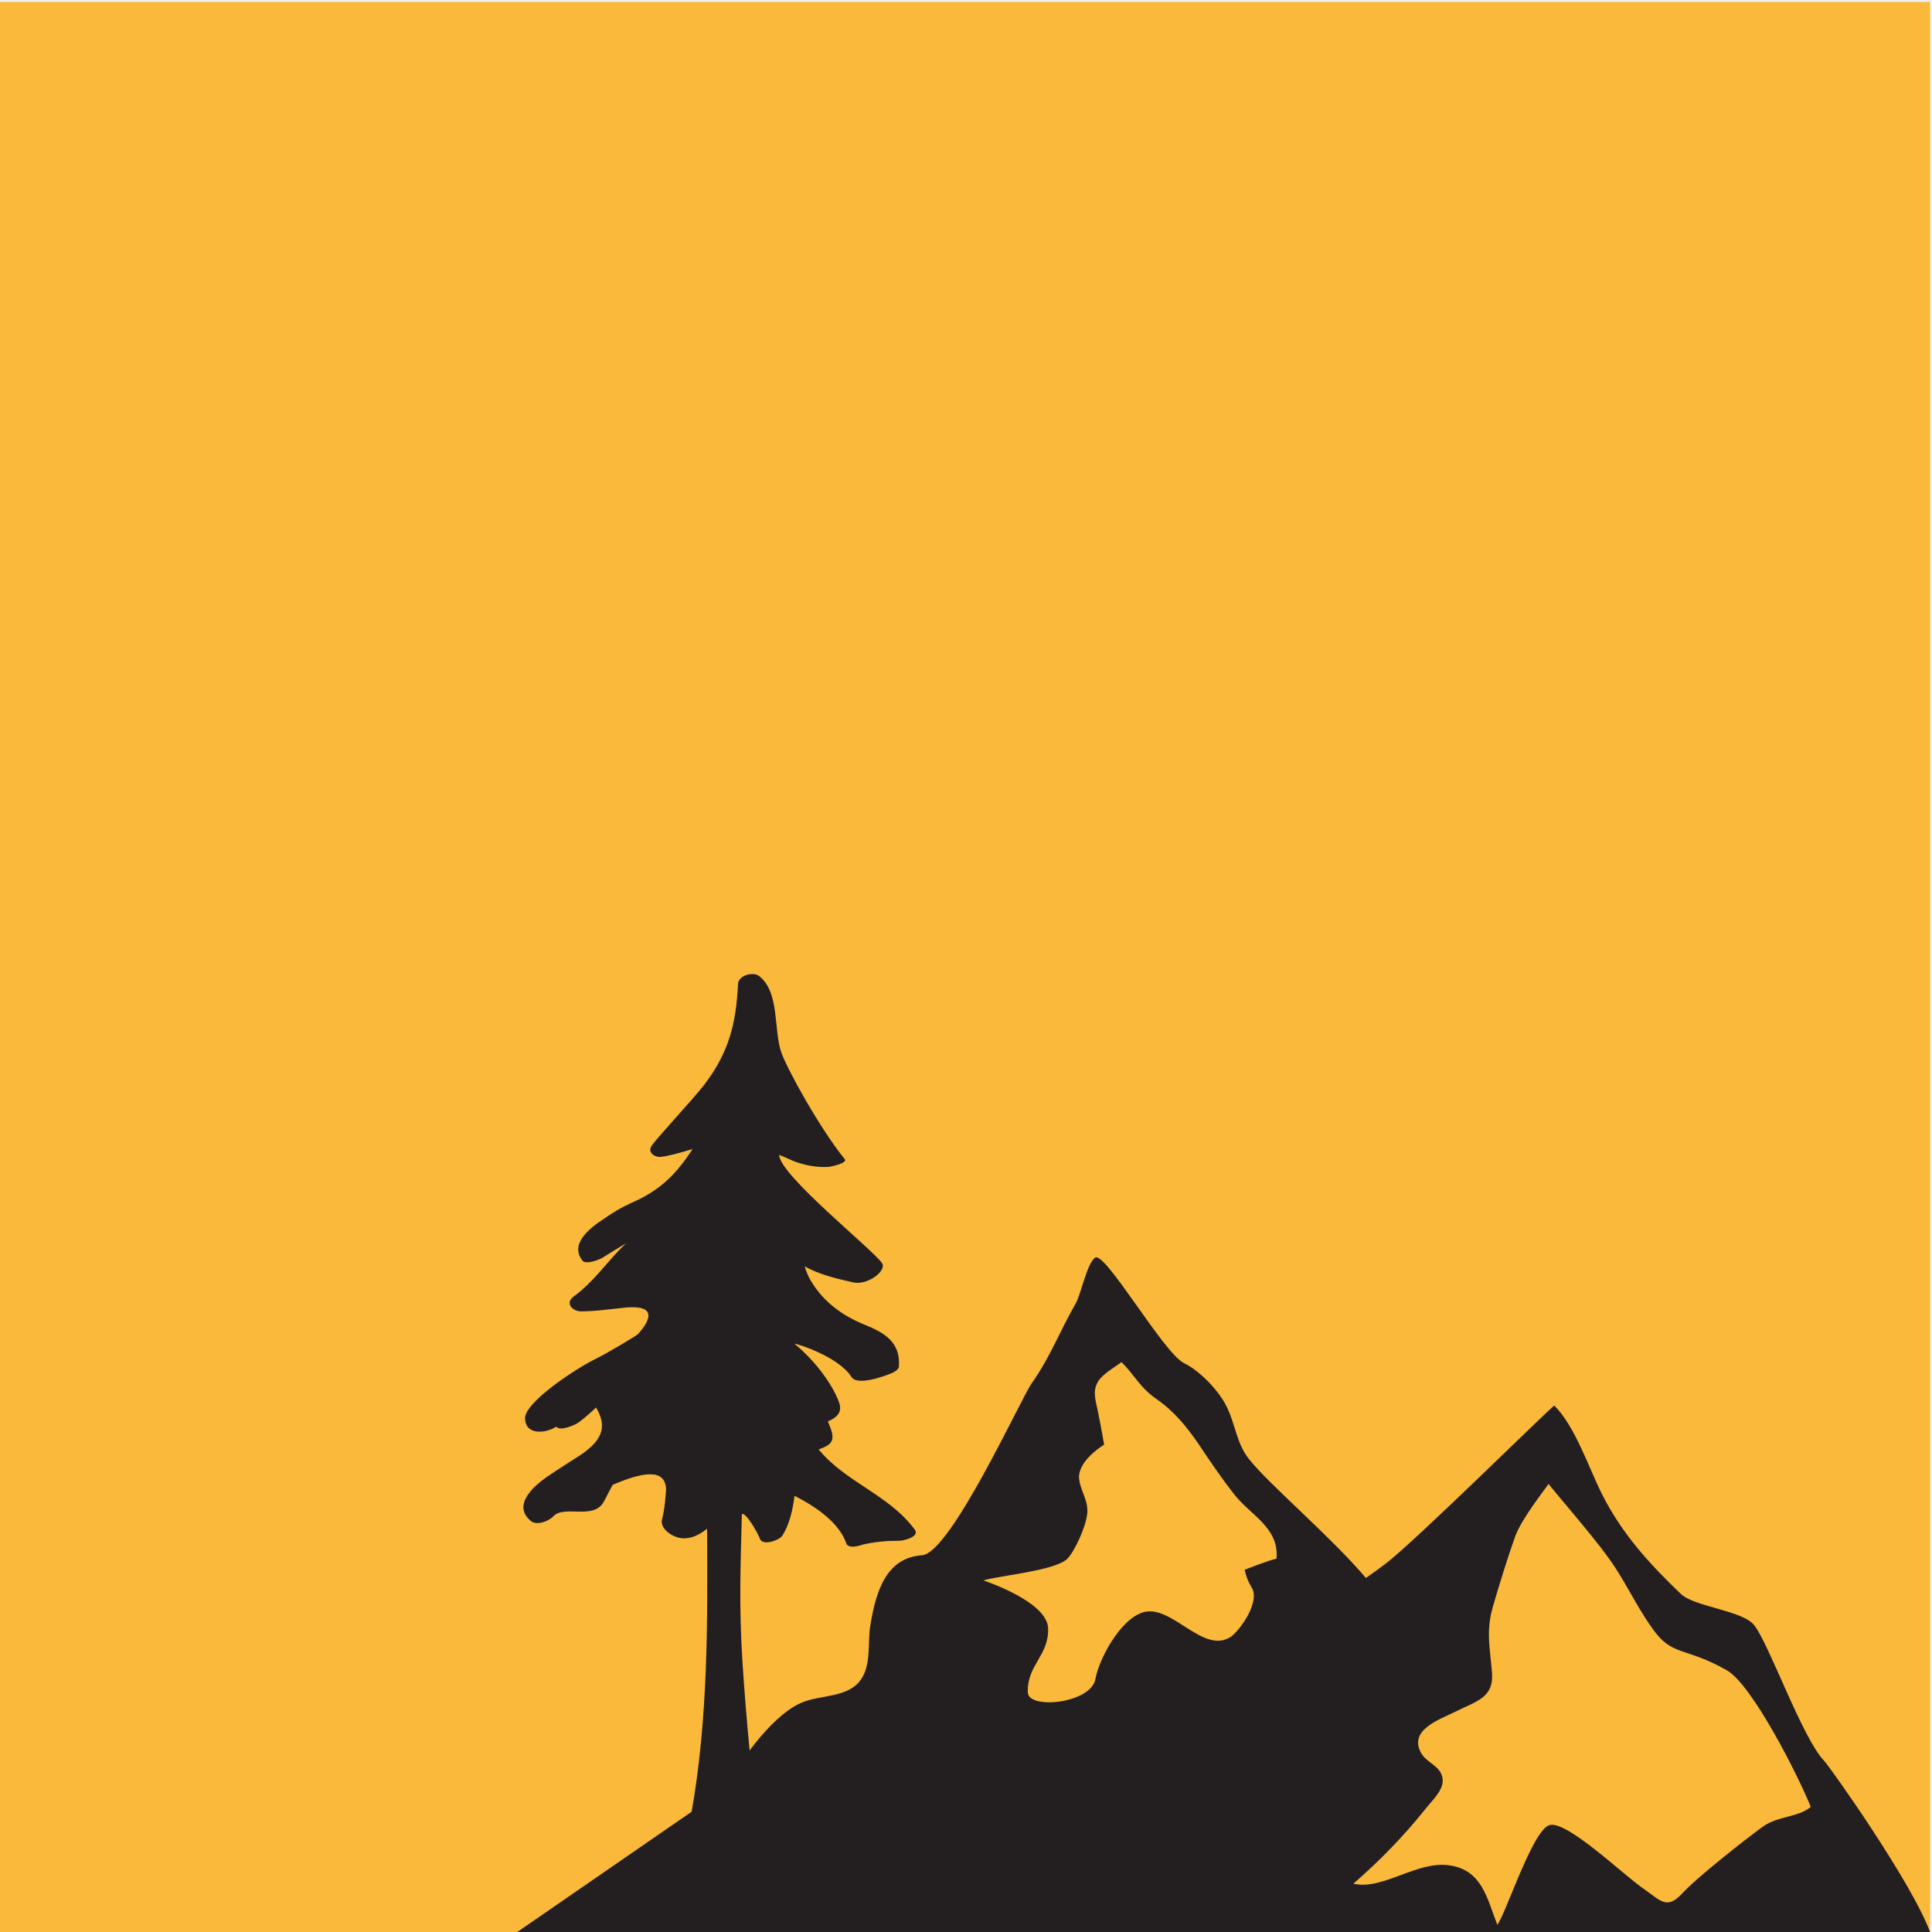
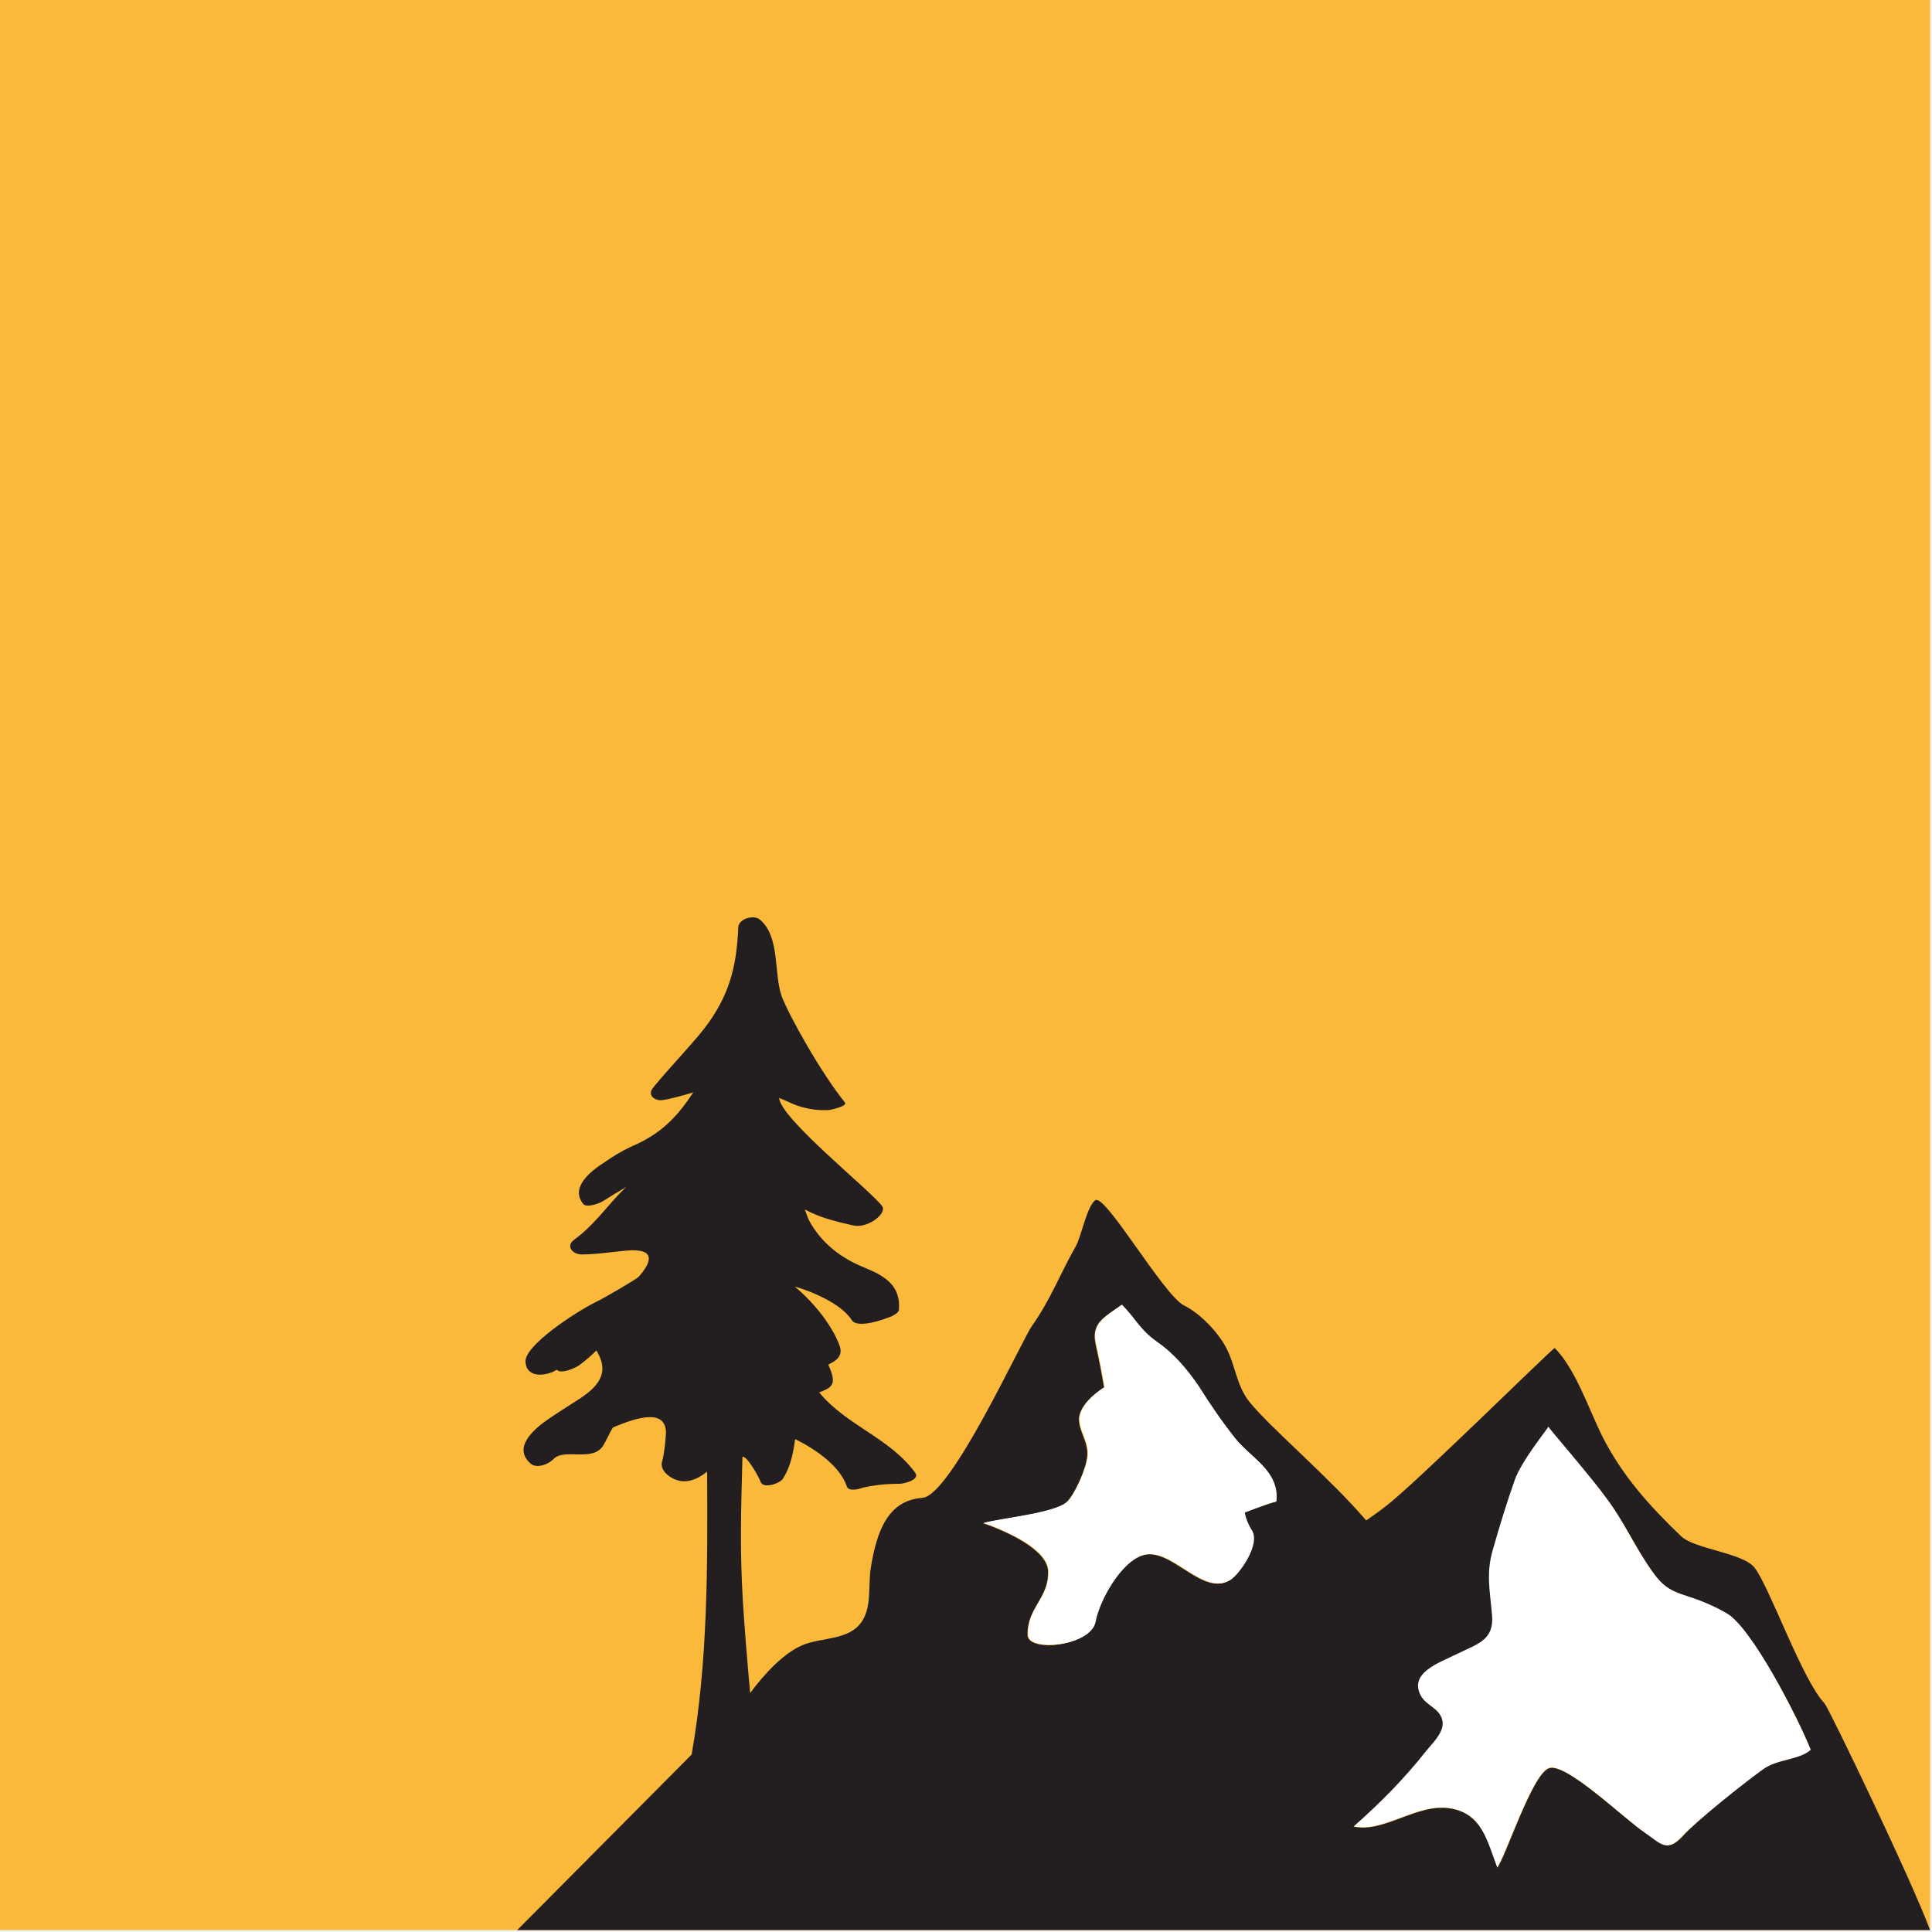
- <svg xmlns="http://www.w3.org/2000/svg" version="1.1" id="Layer_1" x="0px" y="0px" viewBox="0 0 400 400" enable-background="new 0 0 400 400" xml:space="preserve">
-   <rect x="0" y="0.4" fill="#FAB93B" width="399.6" height="399.6" />
-   <path fill="#231F20" d="M120.1,301.3c-2.3,1.5-4.6,2.9-6.9,4.5c-3,2.1-7.1,5.9-3.3,9.1c1.2,1,3.6,0.1,4.6-0.9  c2.2-2.5,8.2,0.7,10.4-2.9c0.4-0.6,1.6-3.2,2-3.7c5.6-2.4,10.9-3.7,11,1c0,0.3-0.3,4.4-0.8,6c-0.7,2,2.2,4.1,4.5,4.1  c1.7,0,3.3-0.8,4.8-2c0.1,19.7,0.2,39.2-3.2,58.6L107.1,400h292.5c-3.9-10.5-20.9-34.4-21.9-35.4c-4.6-4.8-11.4-24.2-14.5-28.1  c-2.4-3.1-12.4-3.8-15.2-6.5c-6.6-6.3-12.1-12.4-16.2-20.4c-2.8-5.5-5.6-14.2-10-18.6c-1.1,0.7-29,28.3-35,32.8c-1.3,1-2.7,2-4,2.9  c-7.4-8.7-20-19.3-24.2-24.6c-2.7-3.4-2.8-7.4-4.8-11.2c-1.6-3.1-5.4-7.1-8.7-8.7c-4.3-2.2-16.4-23.4-18.4-21.8  c-1.7,1.3-2.9,7.6-4,9.5c-3.3,5.7-5.2,11-9.1,16.5c-2.2,3.1-16.8,35.2-22.7,35.6c-7.2,0.5-9.5,7-10.7,14.5c-0.6,3.4,0.2,7.9-1.8,11  c-2.6,4.1-8.4,3.3-12.4,5c-3.8,1.6-7.8,5.9-10.8,9.9c-0.6-6.2-1.1-12.4-1.5-18.6c-0.7-11.4-0.4-19-0.1-30.3c0.8-0.5,3.3,3.9,3.7,5  c0.5,1.7,4.1,0.4,4.7-0.6c1.4-2.2,2.1-5.1,2.5-8.2c4.6,2.3,9.3,5.7,10.7,9.8c0.4,1.2,2.6,0.6,3.4,0.3c2.5-0.6,5-0.8,7.6-0.8  c0.8,0,4.3-0.8,3.2-2.3c-5.4-7.3-14.2-9.7-19.9-16.6c2.9-1.1,3.7-1.8,1.9-5.8c1.6-0.7,3-1.7,2.4-3.7c-0.4-1.5-3.1-7.2-9.3-12.4  c0.2-0.1,9.1,2.6,11.8,6.9c1.2,1.9,6.9-0.2,8.3-0.8c0.5-0.2,1.4-0.7,1.5-1.3c0.4-5-2.8-7-7-8.7c-5-2-9.2-5.2-11.7-10  c-0.3-0.7-0.6-1.4-0.8-2.1c3.1,1.7,6.5,2.5,10,3.3c3.1,0.7,7.1-2.5,6-4c-2-2.9-21.1-18.1-21.3-22.4c1.3,0.5,2.5,1.1,3.3,1.4  c2.2,0.8,4.4,1.2,6.8,1.1c0.5,0,4.2-0.8,3.5-1.6c-5.1-6.3-11.8-18.4-13.1-22c-1.7-4.7-0.3-12.5-4.6-15.9c-1.2-1-4.3-0.2-4.4,1.6  c-0.4,8.3-1.9,14.2-7,20.9c-2.4,3.1-10.2,11.4-11,12.8c-0.7,1.4,1,2.3,2.1,2.1c1.3-0.1,3.8-0.8,6.5-1.6c-3.3,5-6.5,8.5-12.8,11.2  c-2,0.9-3.8,2-5.5,3.2c-2.8,1.8-7.3,5.2-4.5,8.7c0.7,0.9,3.6-0.2,4.3-0.7c1.6-1,3.2-2,4.8-2.9c-0.3,0.2-0.5,0.5-0.8,0.7  c-3.5,3.5-6,7.3-10.1,10.3c-1.9,1.4-0.3,3.1,1.5,3.1c3.2,0,6.2-0.5,9.4-0.8c6.3-0.5,5,2.6,2.4,5.5c-0.4,0.4-6.4,4-9.1,5.3  c-4.3,2.2-14.4,8.9-14.3,12.2c0.1,3,3.2,3.2,5.7,2.1c0.2-0.1,0.5-0.3,0.8-0.4c0.8,1,3.9-0.4,4.6-0.9c1.3-1,2.5-2,3.6-3.1  C125.4,294.8,125.4,297.8,120.1,301.3z M295.3,374.3c1.2-1.5,3.5-3.6,3.4-5.8c-0.2-2.9-3.3-3.4-4.5-5.6c-2.6-4.8,3.9-6.9,7.3-8.6  c4.2-2.1,7.8-2.8,7.4-8c-0.4-5.1-1.3-8.6,0.2-13.7c1.4-4.8,2.9-9.7,4.6-14.5c1.4-3.9,6.8-10.5,6.9-10.9c0.1,0.3,9.1,10.7,12.1,14.9  c3.6,4.8,5.8,10,9.3,14.9c4.2,6.1,6.7,3.8,15.5,8.8c5.2,2.9,14.8,21.8,17.4,28.3c-2.4,2.1-6.8,1.9-9.8,4c-3.6,2.6-13.8,10.6-16.9,14  c-3.1,3.3-4.4,1.4-7.7-0.9c-4.2-2.8-16.3-14.6-19.8-13.3c-3.5,1.3-9,18.5-10.7,20.6c-2.2-5.7-3.2-11.3-9.9-12.3  c-6.8-1-13.7,5.2-19.9,3.8C285.6,385.3,290.7,380.1,295.3,374.3z M220.9,322.8c1.5-1.4,3.9-6.6,4.2-9.4c0.3-2.9-1.6-4.9-1.7-7.6  c0-3.6,5.2-6.7,5.2-6.7s-0.7-4-1.2-6.4c-0.5-2.7-1.3-4.5-0.1-6.6c0.9-1.6,3.6-3.1,4.9-4.1c2.8,2.8,3.7,5.2,7.3,7.7  c3.6,2.5,6.2,5.7,8.6,9.2c2.4,3.6,4.9,7.3,7.6,10.7c3.3,4.1,9,6.7,8.6,12.8v0.3c-1.8,0.4-6.6,2.3-6.6,2.3s0.3,1.8,1.4,3.6  c2,3-2.6,9.2-4.3,10.3c-5.7,3.7-12.2-6.8-18.1-5.1c-4.8,1.4-9.2,9.8-9.9,13.8c-0.9,5.1-13.9,6.4-14,2.8c-0.2-5.7,4.4-7.6,4.2-13.3  c-0.2-4.7-9.4-8.5-13.4-9.9C207,326.2,218.3,325.2,220.9,322.8z" />
+ <svg xmlns="http://www.w3.org/2000/svg" version="1.1" id="Layer_1" x="0px" y="0px" width="700px" height="700px" viewBox="0 0 700 700" enable-background="new 0 0 700 700" xml:space="preserve">
+   <rect fill="#FAB93B" width="699.3" height="699.3" />
+   <g id="XMLID_1_">
+     <g>
+       <path fill="#FFFFFF" d="M656.1,634c-4.2,3.7-11.9,3.3-17.2,7c-6.3,4.6-24.1,18.6-29.6,24.5c-5.4,5.8-7.7,2.5-13.5-1.6    c-7.3-4.9-28.5-25.6-34.7-23.3c-6.1,2.3-15.8,32.4-18.7,36c-3.8-10-5.6-19.8-17.3-21.5c-11.9-1.8-24,9.1-34.8,6.6    c9.4-8.2,18.4-17.3,26.4-27.5c2.1-2.6,6.1-6.3,5.9-10.1c-0.3-5.1-5.8-6-7.9-9.8c-4.5-8.4,6.8-12.1,12.8-15c7.3-3.7,13.7-4.9,13-14    c-0.7-8.9-2.3-15,0.3-24c2.5-8.4,5.1-17,8-25.4c2.5-6.8,11.9-18.4,12.1-19.1c0.2,0.5,15.9,18.7,21.2,26.1    c6.3,8.4,10.2,17.5,16.3,26.1c7.3,10.7,11.7,6.7,27.1,15.4C634.7,589.5,651.5,622.6,656.1,634z" />
+       <path fill="#231F20" d="M699.3,699.3H187.4l63.2-63.6c5.9-33.9,5.8-68.1,5.6-102.5c-2.6,2.1-5.4,3.5-8.4,3.5c-4,0-9.1-3.7-7.9-7.2    c0.9-2.8,1.4-10,1.4-10.5c-0.2-8.2-9.4-6-19.2-1.8c-0.7,0.9-2.8,5.4-3.5,6.5c-3.9,6.3-14.4,0.7-18.2,5.1c-1.8,1.8-5.9,3.3-8,1.6    c-6.7-5.6,0.5-12.2,5.8-15.9c4-2.8,8-5.2,12.1-7.9c9.3-6.1,9.3-11.4,5.8-17.3c-1.9,1.9-4,3.7-6.3,5.4c-1.2,0.9-6.6,3.3-8,1.6    c-0.5,0.2-1.1,0.5-1.4,0.7c-4.4,1.9-9.8,1.6-10-3.7c-0.2-5.8,17.5-17.5,25-21.3c4.7-2.3,15.2-8.6,15.9-9.3    c4.6-5.1,6.8-10.5-4.2-9.6c-5.6,0.5-10.9,1.4-16.4,1.4c-3.2,0-5.9-3-2.6-5.4c7.2-5.2,11.6-11.9,17.7-18c0.5-0.4,0.9-0.9,1.4-1.2    c-2.8,1.6-5.6,3.3-8.4,5.1c-1.2,0.9-6.3,2.8-7.5,1.2c-4.9-6.1,3-12.1,7.9-15.2c3-2.1,6.1-4,9.6-5.6c11-4.7,16.6-10.9,22.4-19.6    c-4.7,1.4-9.1,2.6-11.4,2.8c-1.9,0.3-4.9-1.2-3.7-3.7c1.4-2.5,15.1-17,19.2-22.4c8.9-11.7,11.6-22.1,12.2-36.6    c0.2-3.1,5.6-4.5,7.7-2.8c7.5,6,5.1,19.6,8,27.8c2.3,6.3,14,27.5,22.9,38.5c1.2,1.4-5.2,2.8-6.1,2.8c-4.2,0.2-8.1-0.5-11.9-1.9    c-1.4-0.5-3.5-1.6-5.8-2.5c0.4,7.5,33.8,34.1,37.3,39.2c1.9,2.6-5.1,8.2-10.5,7c-6.1-1.4-12.1-2.8-17.5-5.8    c0.4,1.2,0.9,2.5,1.4,3.7c4.4,8.4,11.7,14,20.5,17.5c7.3,3,12.9,6.5,12.2,15.2c-0.2,1.1-1.8,1.9-2.6,2.3c-2.4,1-12.4,4.7-14.5,1.4    c-4.7-7.5-20.3-12.2-20.6-12.1c10.9,9.1,15.6,19.1,16.3,21.7c1.1,3.5-1.4,5.2-4.2,6.5c3.1,7,1.8,8.2-3.3,10.1    c10,12.1,25.4,16.3,34.8,29.1c1.9,2.6-4.2,4-5.6,4c-4.6,0-8.9,0.4-13.3,1.4c-1.4,0.5-5.2,1.6-5.9-0.5    c-2.5-7.2-10.7-13.1-18.7-17.1c-0.7,5.4-1.9,10.5-4.4,14.3c-1,1.8-7.4,4-8.2,1c-0.7-1.9-5.1-9.6-6.5-8.8c-0.5,19.8-1,33.1,0.2,53    c0.7,10.8,1.6,21.7,2.6,32.5c5.2-7,12.2-14.5,18.9-17.3c7-3,17.1-1.6,21.7-8.8c3.5-5.4,2.1-13.3,3.1-19.2    c2.1-13.1,6.1-24.5,18.7-25.4c10.3-0.7,35.9-56.9,39.7-62.3c6.8-9.6,10.2-18.9,15.9-28.9c1.9-3.3,4-14.4,7-16.6    c3.5-2.8,24.7,34.3,32.2,38.1c5.8,2.8,12.4,9.8,15.2,15.2c3.5,6.6,3.7,13.6,8.4,19.6c7.4,9.3,29.4,27.8,42.4,43.1    c2.3-1.6,4.7-3.3,7-5.1c10.5-7.9,59.3-56.2,61.3-57.4c7.7,7.7,12.6,22.9,17.5,32.5c7.2,14,16.8,24.7,28.3,35.7    c4.9,4.7,22.4,6,26.6,11.4c5.4,6.8,17.3,40.8,25.4,49.2C662.7,619.1,692.5,680.9,699.3,699.3z M638.9,641c5.2-3.7,13-3.3,17.2-7    c-4.5-11.4-21.4-44.4-30.5-49.5c-15.4-8.8-19.8-4.7-27.1-15.4c-6.1-8.6-10-17.7-16.3-26.1c-5.2-7.3-21-25.5-21.2-26.1    c-0.2,0.7-9.6,12.2-12.1,19.1c-3,8.4-5.6,17-8,25.4c-2.6,8.9-1,15.1-0.3,24c0.7,9.1-5.6,10.3-13,14c-6,3-17.3,6.7-12.8,15    c2.1,3.9,7.5,4.7,7.9,9.8c0.2,3.8-3.8,7.5-5.9,10.1c-8,10.2-17,19.2-26.4,27.5c10.9,2.5,22.9-8.4,34.8-6.6    c11.7,1.8,13.5,11.5,17.3,21.5c3-3.7,12.6-33.8,18.7-36c6.1-2.3,27.3,18.4,34.7,23.3c5.8,4,8,7.3,13.5,1.6    C614.8,659.5,632.6,645.5,638.9,641z M462.5,543.5c0.7-10.7-9.3-15.2-15-22.4c-4.7-5.9-9.1-12.4-13.3-18.7    c-4.2-6.1-8.8-11.7-15.1-16.1c-6.3-4.4-7.9-8.6-12.8-13.5c-2.3,1.8-7,4.4-8.6,7.2c-2.1,3.7-0.7,6.8,0.2,11.5    c0.9,4.2,2.1,11.2,2.1,11.2s-9.1,5.4-9.1,11.7c0.2,4.7,3.5,8.2,3,13.3c-0.5,4.9-4.7,14-7.4,16.5c-4.5,4.2-24.3,6-30.3,7.7    c7,2.4,23.1,9.1,23.5,17.3c0.4,10-7.7,13.3-7.4,23.3c0.2,6.3,22.9,4,24.5-4.9c1.2-7,8.9-21.7,17.3-24.1c10.3-3,21.7,15.4,31.7,8.9    c3-1.9,11-12.8,7.5-18c-1.9-3.1-2.5-6.3-2.5-6.3s8.4-3.3,11.5-4V543.5z" />
+       <path fill="#FFFFFF" d="M447.5,521.1c5.8,7.2,15.8,11.7,15,22.4v0.5c-3.1,0.7-11.5,4-11.5,4s0.5,3.2,2.5,6.3    c3.5,5.2-4.6,16.1-7.5,18c-10,6.5-21.4-11.9-31.7-8.9c-8.4,2.5-16.1,17.1-17.3,24.1c-1.6,8.9-24.3,11.2-24.5,4.9    c-0.4-10,7.7-13.3,7.4-23.3c-0.4-8.2-16.5-14.9-23.5-17.3c6-1.8,25.7-3.5,30.3-7.7c2.6-2.5,6.8-11.5,7.4-16.5    c0.5-5.1-2.8-8.6-3-13.3c0-6.3,9.1-11.7,9.1-11.7s-1.2-7-2.1-11.2c-0.9-4.7-2.3-7.9-0.2-11.5c1.6-2.8,6.3-5.4,8.6-7.2    c4.9,4.9,6.5,9.1,12.8,13.5c6.3,4.4,10.9,10,15.1,16.1C438.4,508.7,442.8,515.2,447.5,521.1z" />
+     </g>
+     <g>
+ 	</g>
+   </g>
</svg>
